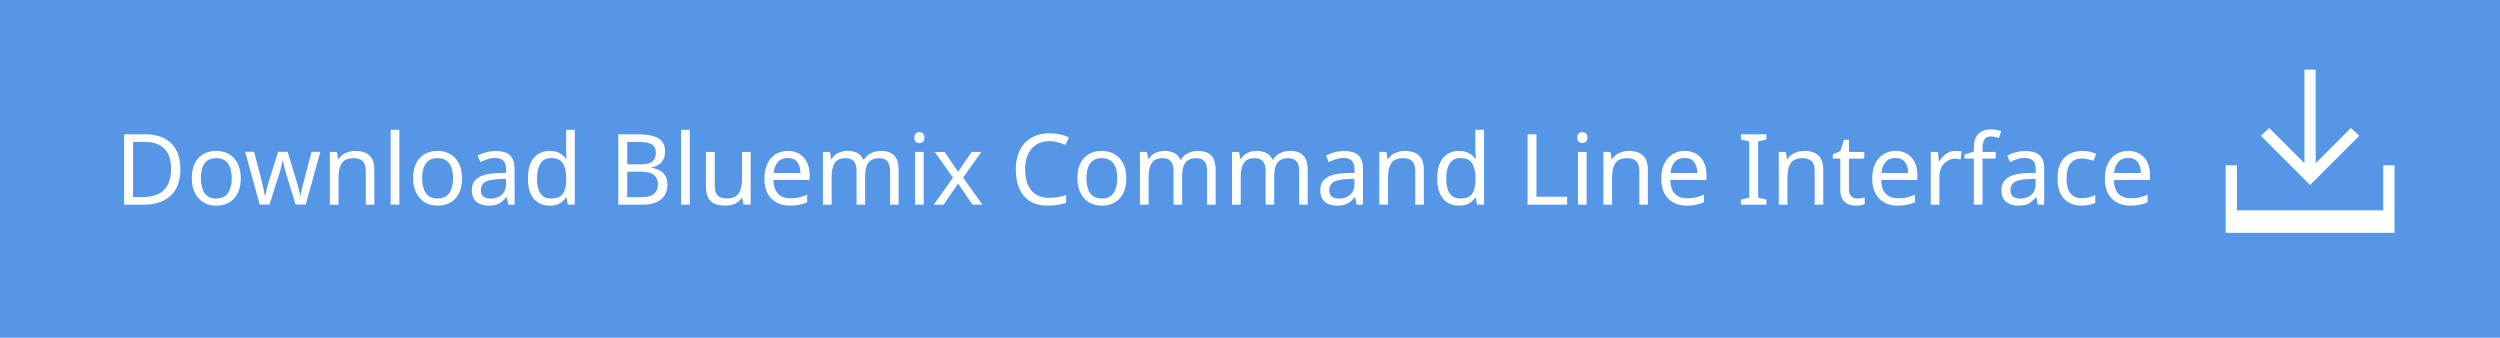
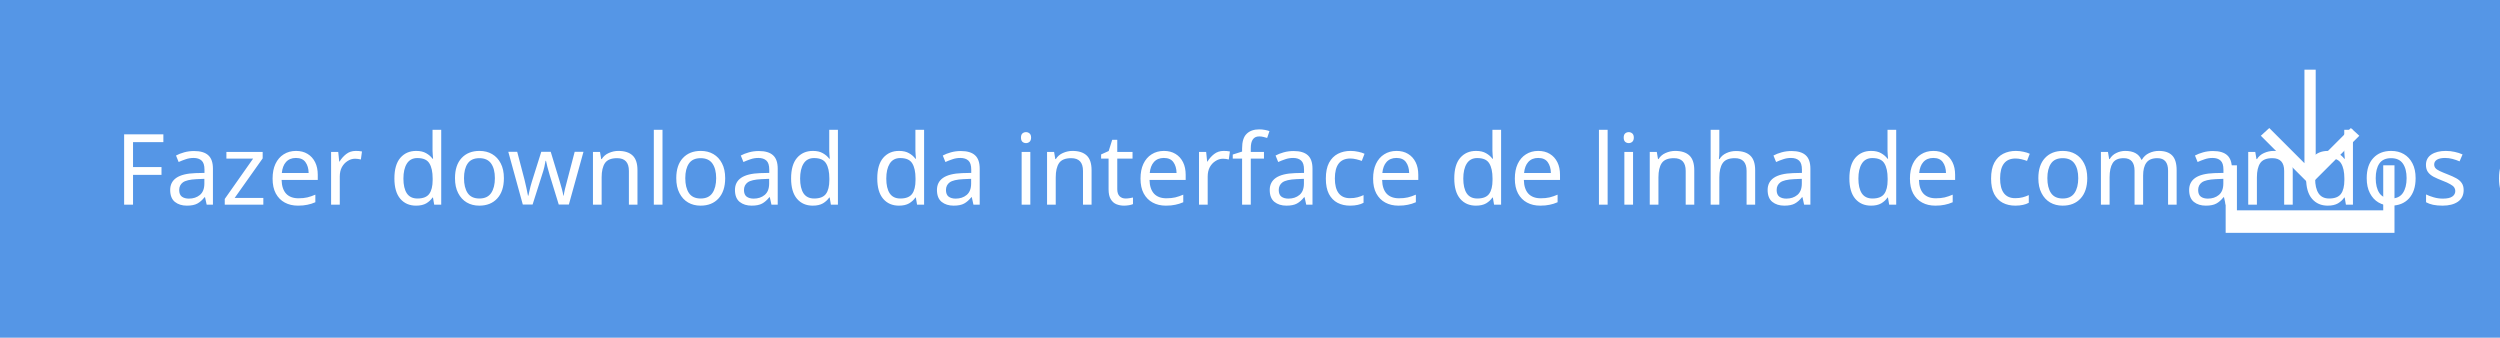
<svg xmlns="http://www.w3.org/2000/svg" version="1.1" id="Layer_1" x="0px" y="0px" width="355.4px" height="48px" viewBox="149 -12 355.4 48" style="enable-background:new 149 -12 355.4 48;" xml:space="preserve">
  <style type="text/css">
	.st0{fill:#5596E6;}
	.st1{fill:#FFFFFF;}
	.st2{font-family:'HelvNeueBoldforIBM';}
	.st3{font-size:14px;}
</style>
  <rect x="149" y="-12" class="st0" width="355.4" height="48" />
-   <text transform="matrix(1 0 0 1 165.2869 17.0946)" class="st1 st2 st3">Download Bluemix Command Line Interface</text>
+   <text transform="matrix(1 0 0 1 165.2869 17.0946)" class="st1 st2 st3">Fazer download da interface de linha de comandos do Bluemix</text>
  <g>
    <polygon class="st1" points="484.4,7.3 483.2,6.2 478.2,11.2 478.2,-2.1 476.6,-2.1 476.6,11.2 471.6,6.2 470.4,7.3 477.4,14.3     " />
    <polygon class="st1" points="487.8,11.5 487.8,17.9 467,17.9 467,11.5 465.4,11.5 465.4,17.9 465.4,21.1 467,21.1 487.8,21.1    489.4,21.1 489.4,17.9 489.4,11.5  " />
  </g>
</svg>
